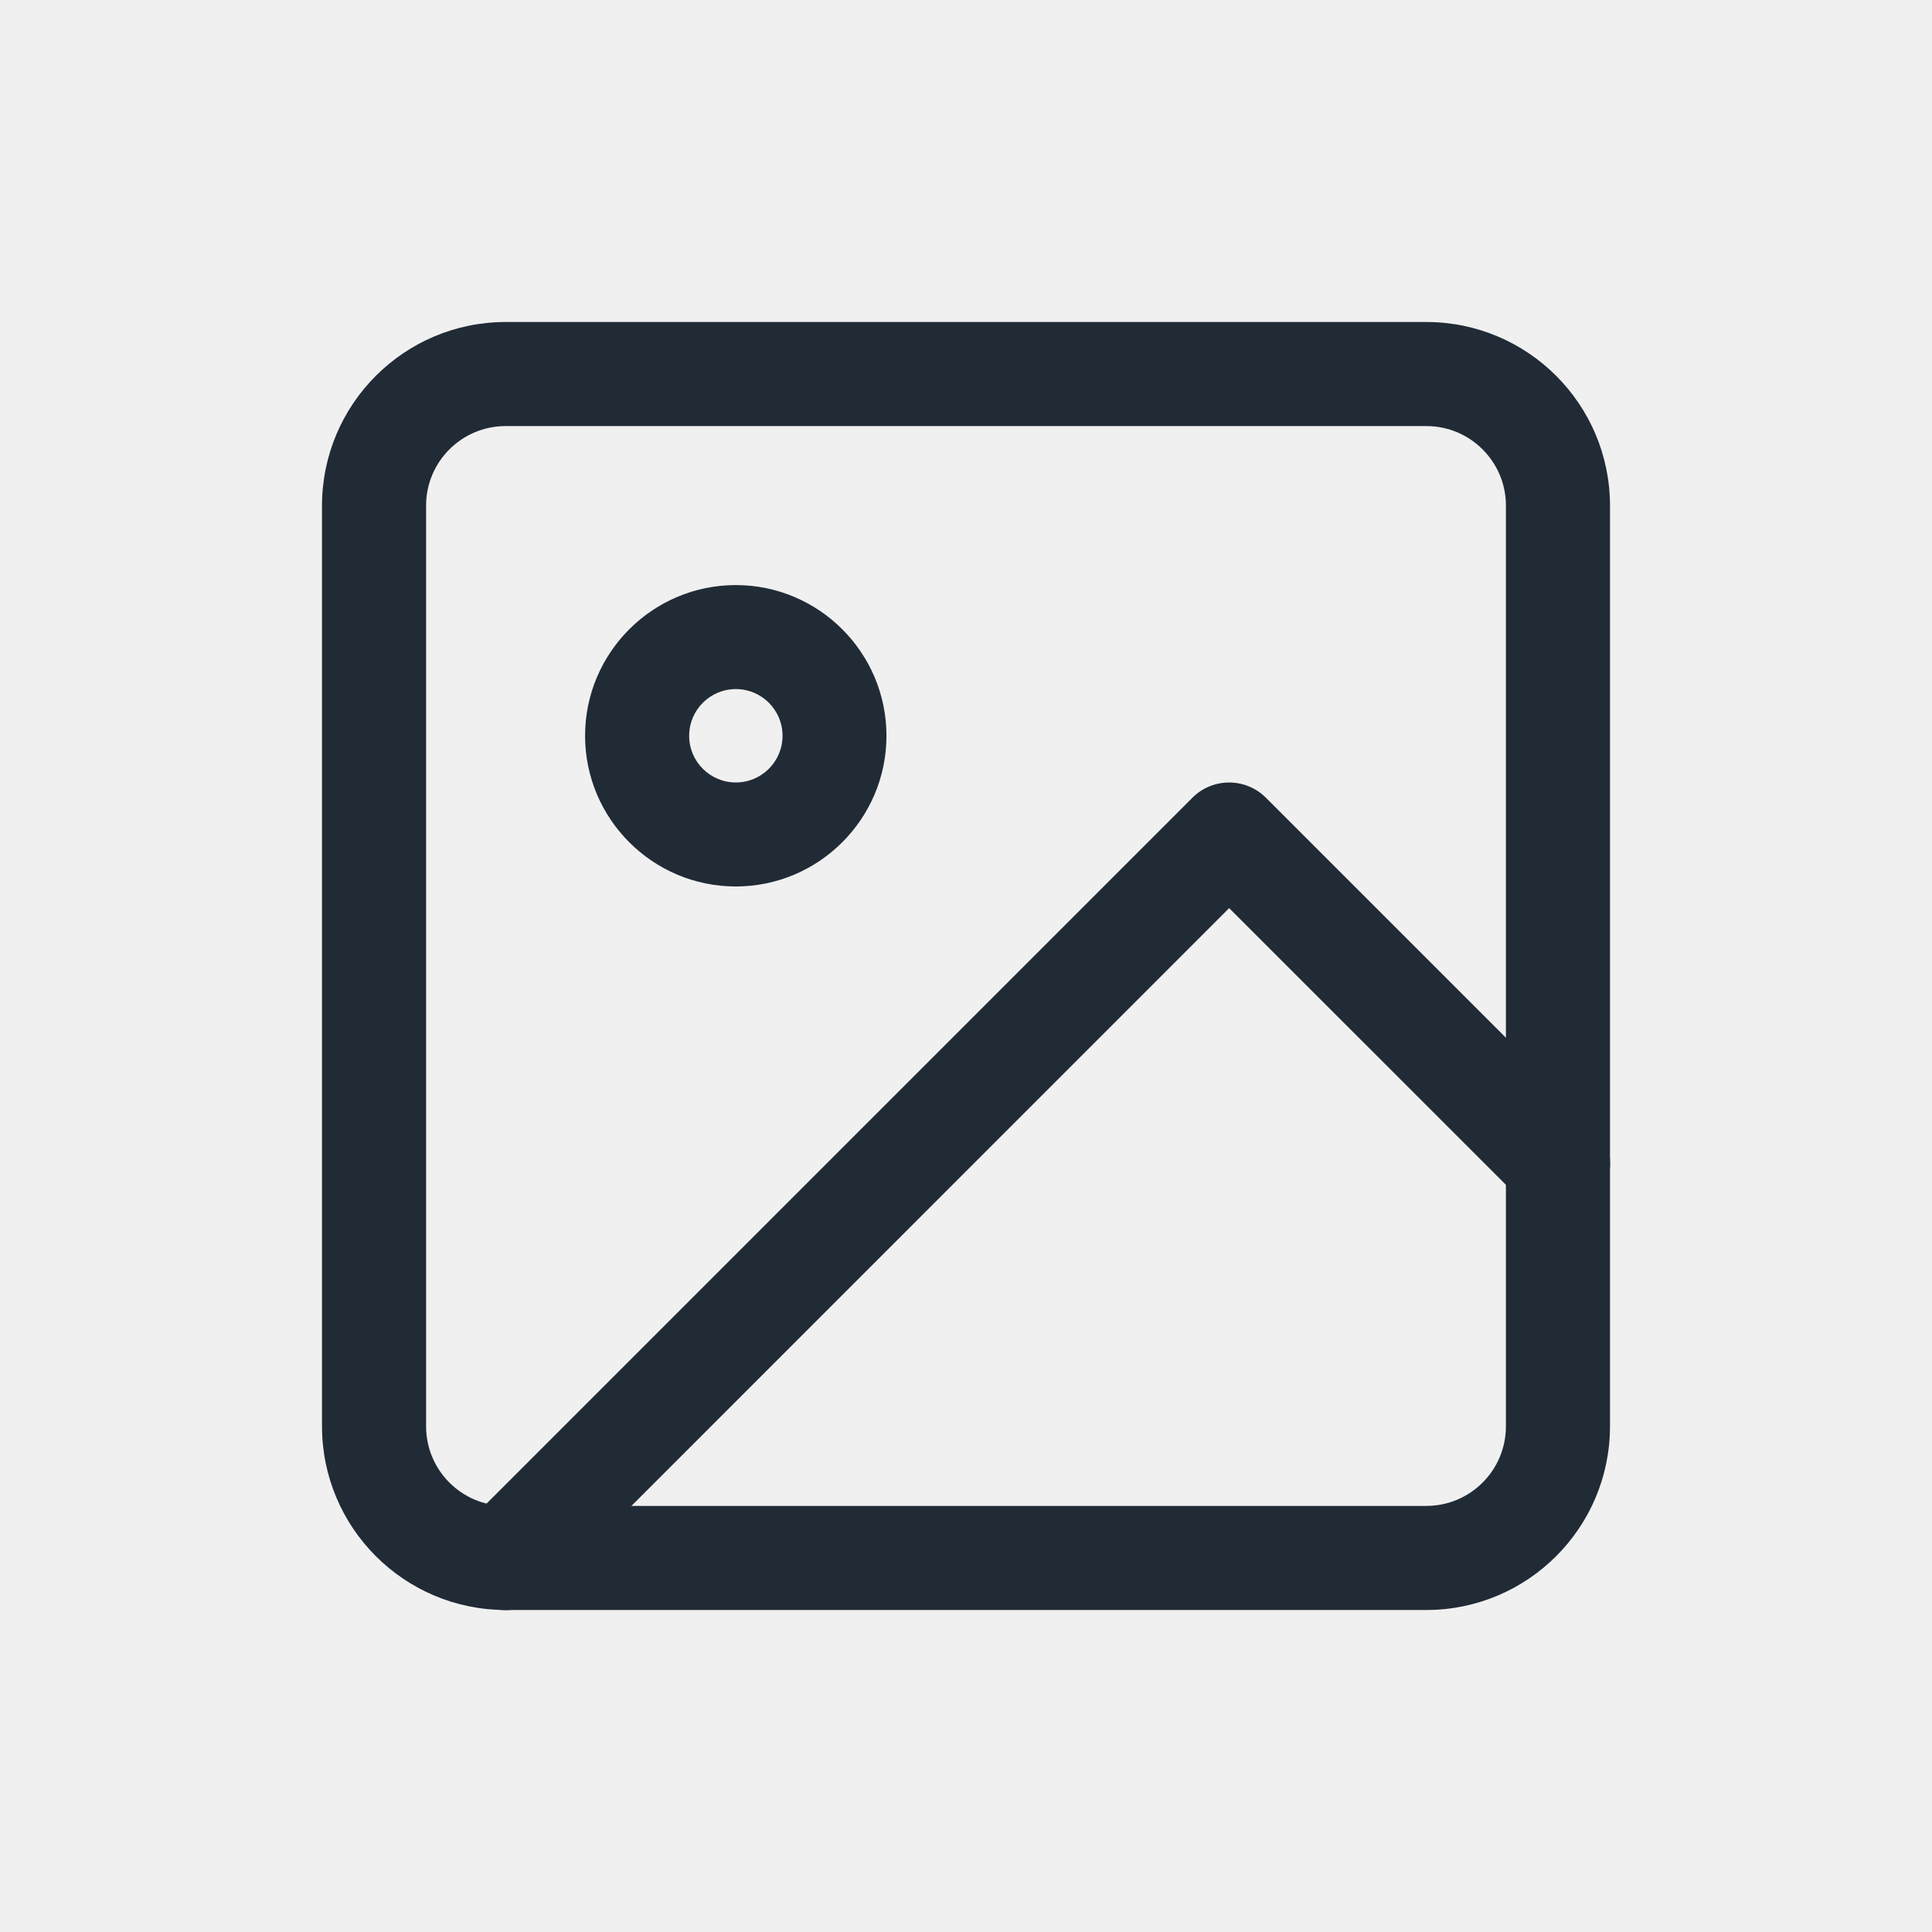
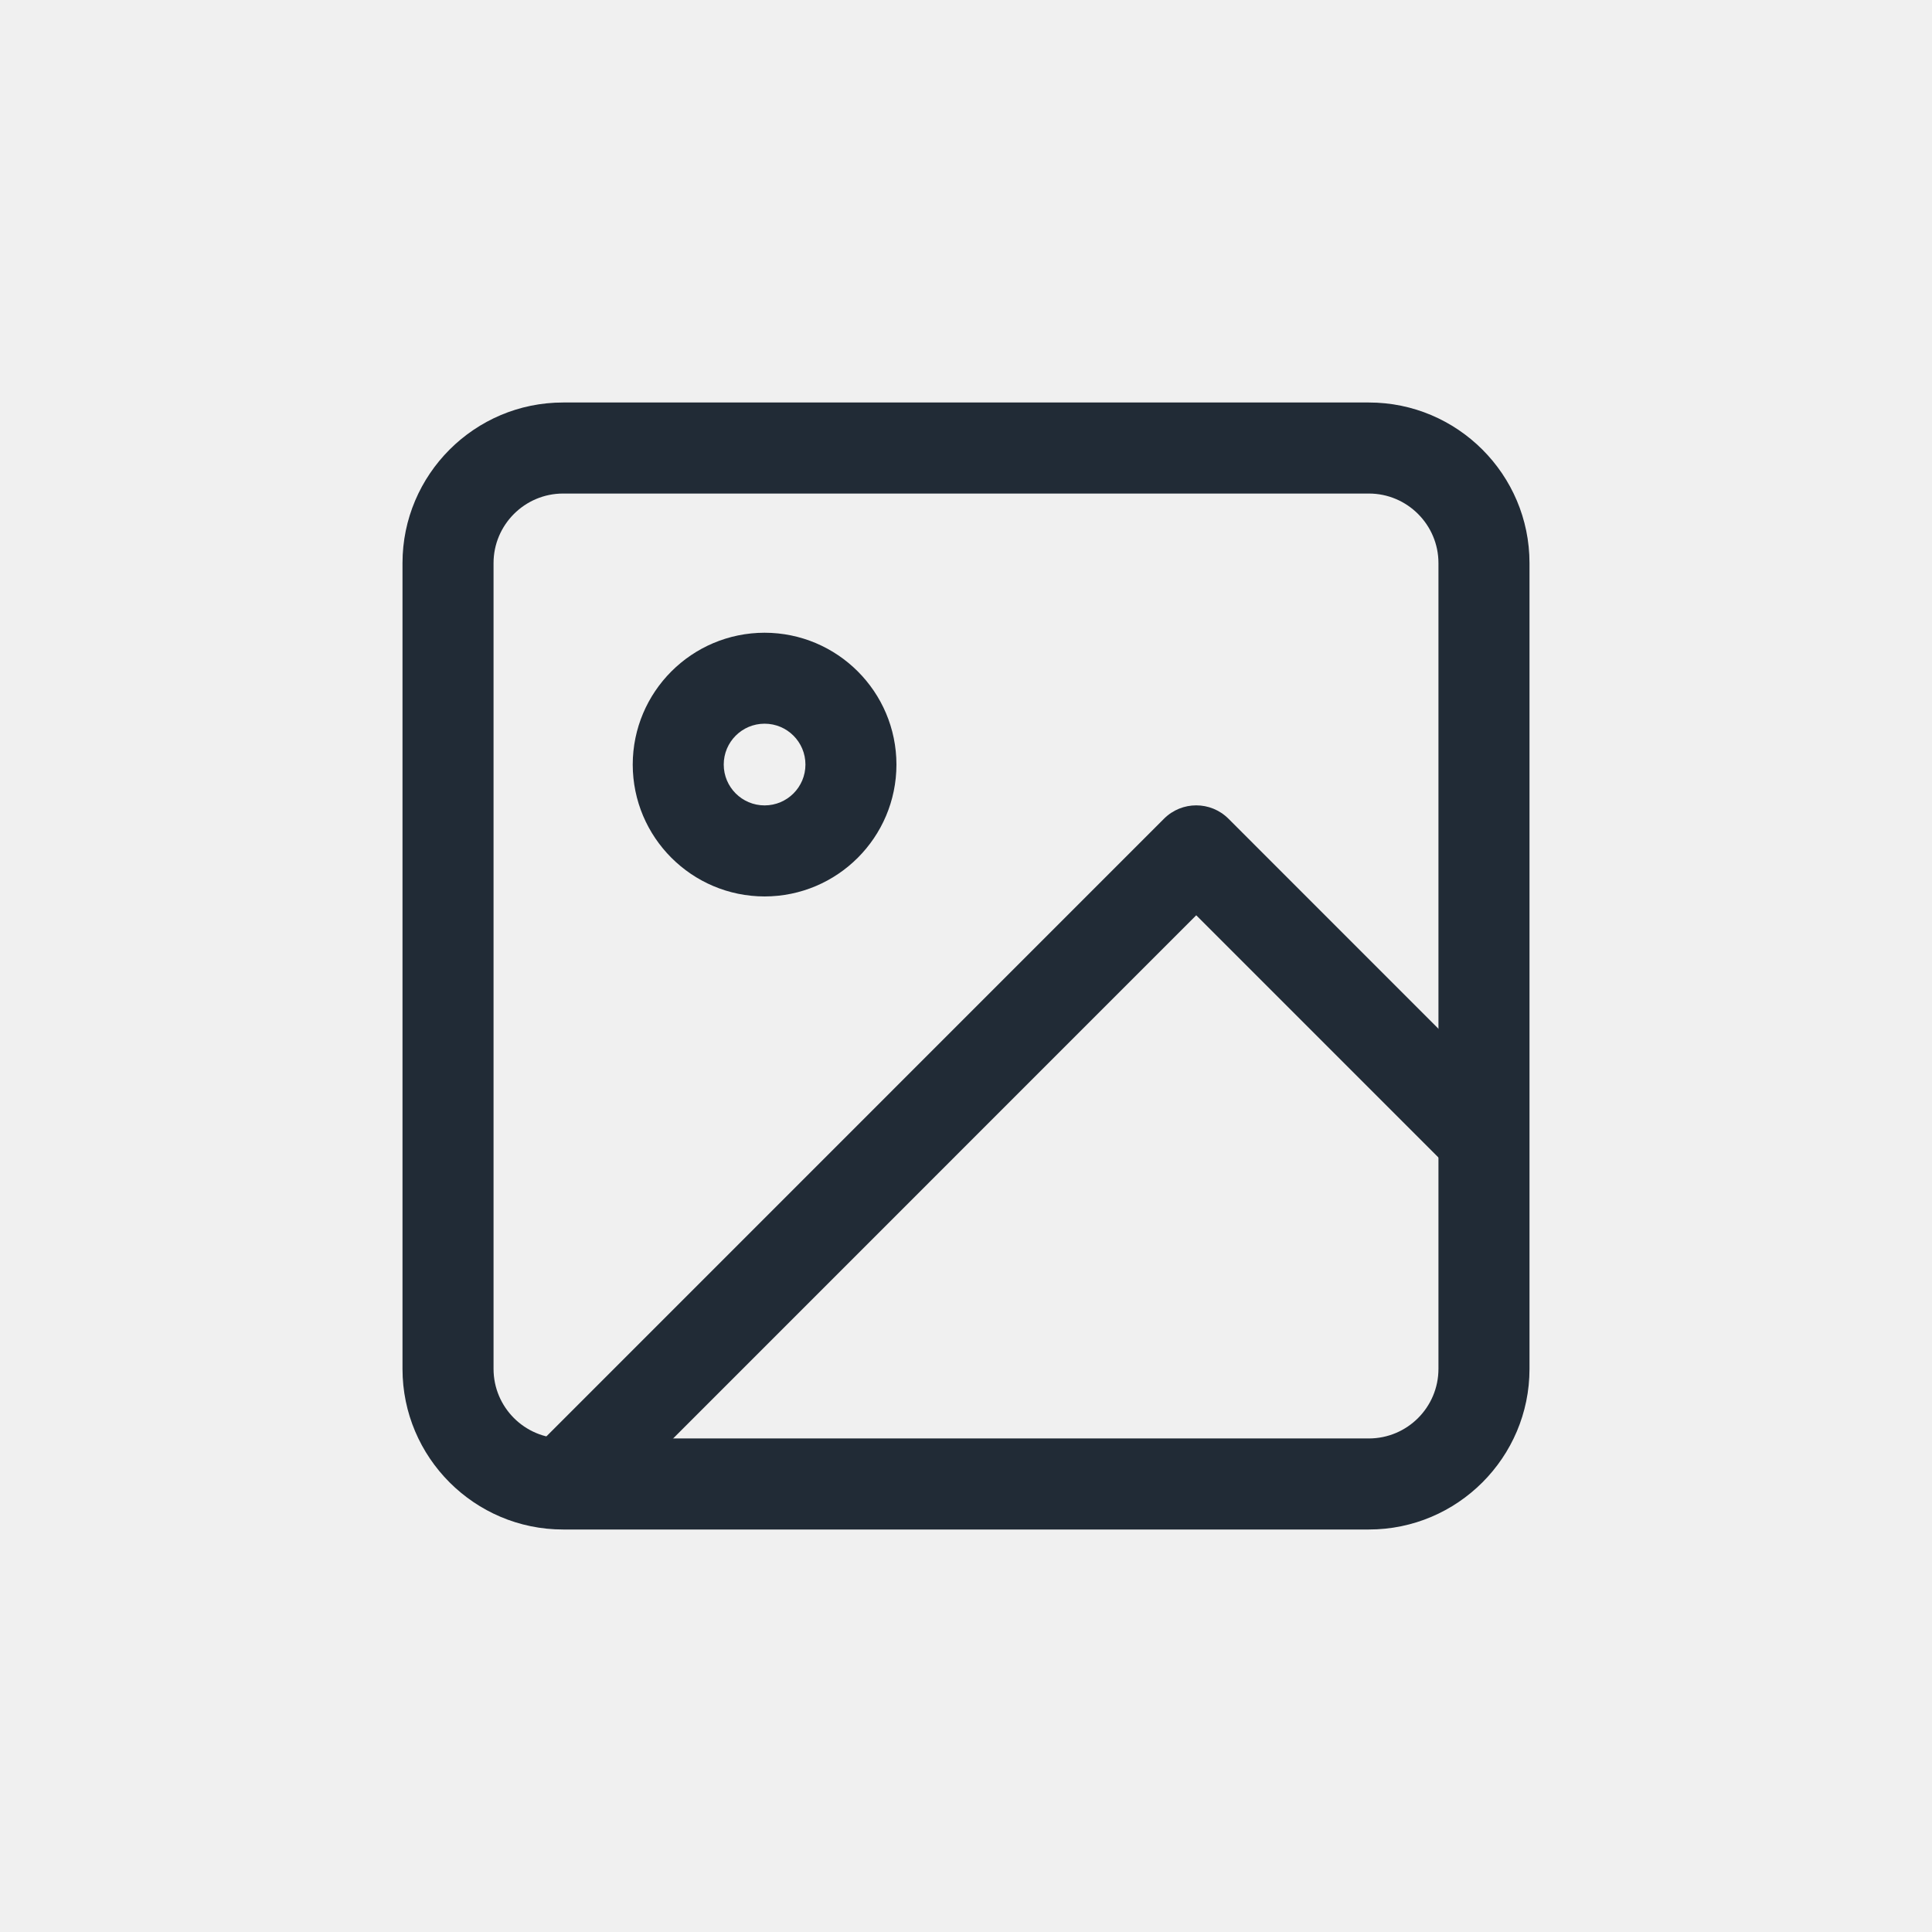
<svg xmlns="http://www.w3.org/2000/svg" width="24" height="24" fill="none" viewBox="0 0 24 24">
-   <g fill="#212B36" clip-path="url(#clip0)">
-     <path d="M17.72 4H6.28A2.283 2.283 0 0 0 4 6.28v11.44A2.283 2.283 0 0 0 6.28 20h11.44A2.283 2.283 0 0 0 20 17.72V6.28A2.283 2.283 0 0 0 17.72 4zm.987 13.72a.989.989 0 0 1-.987.987H6.28a.989.989 0 0 1-.987-.987V6.28c0-.544.443-.987.987-.987h11.44c.544 0 .987.443.987.987v11.44z" />
-     <path d="M9.14 7.268c-1.032 0-1.872.84-1.872 1.872s.84 1.872 1.872 1.872 1.872-.84 1.872-1.872-.84-1.872-1.872-1.872zm0 2.452a.58.58 0 1 1 .002-1.16.58.58 0 0 1-.002 1.16zm10.67 4.274L15.726 9.91a.646.646 0 0 0-.914 0l-8.988 8.988a.646.646 0 0 0 .915.914l8.53-8.531 3.629 3.628a.646.646 0 1 0 .914-.914z" />
-   </g>
-   <defs>
-     <clipPath id="clip0">
-       <path fill="#fff" d="M0 0h16v16H0z" transform="translate(4 4)" />
-     </clipPath>
-   </defs>
+   <path fill="#212B36" d="M17.005 5H6.995C5.895 5 5 5.895 5 6.995v10.01C5 18.105 5.895 19 6.995 19h10.01c1.1 0 1.995-.895 1.995-1.995V6.995C19 5.895 18.105 5 17.005 5zm.864 12.005a.865.865 0 0 1-.864.864H6.995a.865.865 0 0 1-.864-.864V6.995c0-.476.388-.864.864-.864h10.01c.476 0 .864.388.864.864v10.01z" />
+   <path fill="#212B36" d="M18.834 13.745L15.26 10.17a.566.566 0 0 0-.8 0l-7.864 7.865a.566.566 0 0 0 .8.8l7.464-7.465 3.175 3.175a.566.566 0 0 0 .8-.8zM9.498 7.86A1.64 1.64 0 0 0 7.86 9.498a1.64 1.64 0 0 0 1.638 1.638 1.64 1.64 0 0 0 1.638-1.638A1.64 1.64 0 0 0 9.498 7.86zm0 2.145a.507.507 0 1 1 0-1.015.507.507 0 0 1 0 1.015z" />
</svg>
